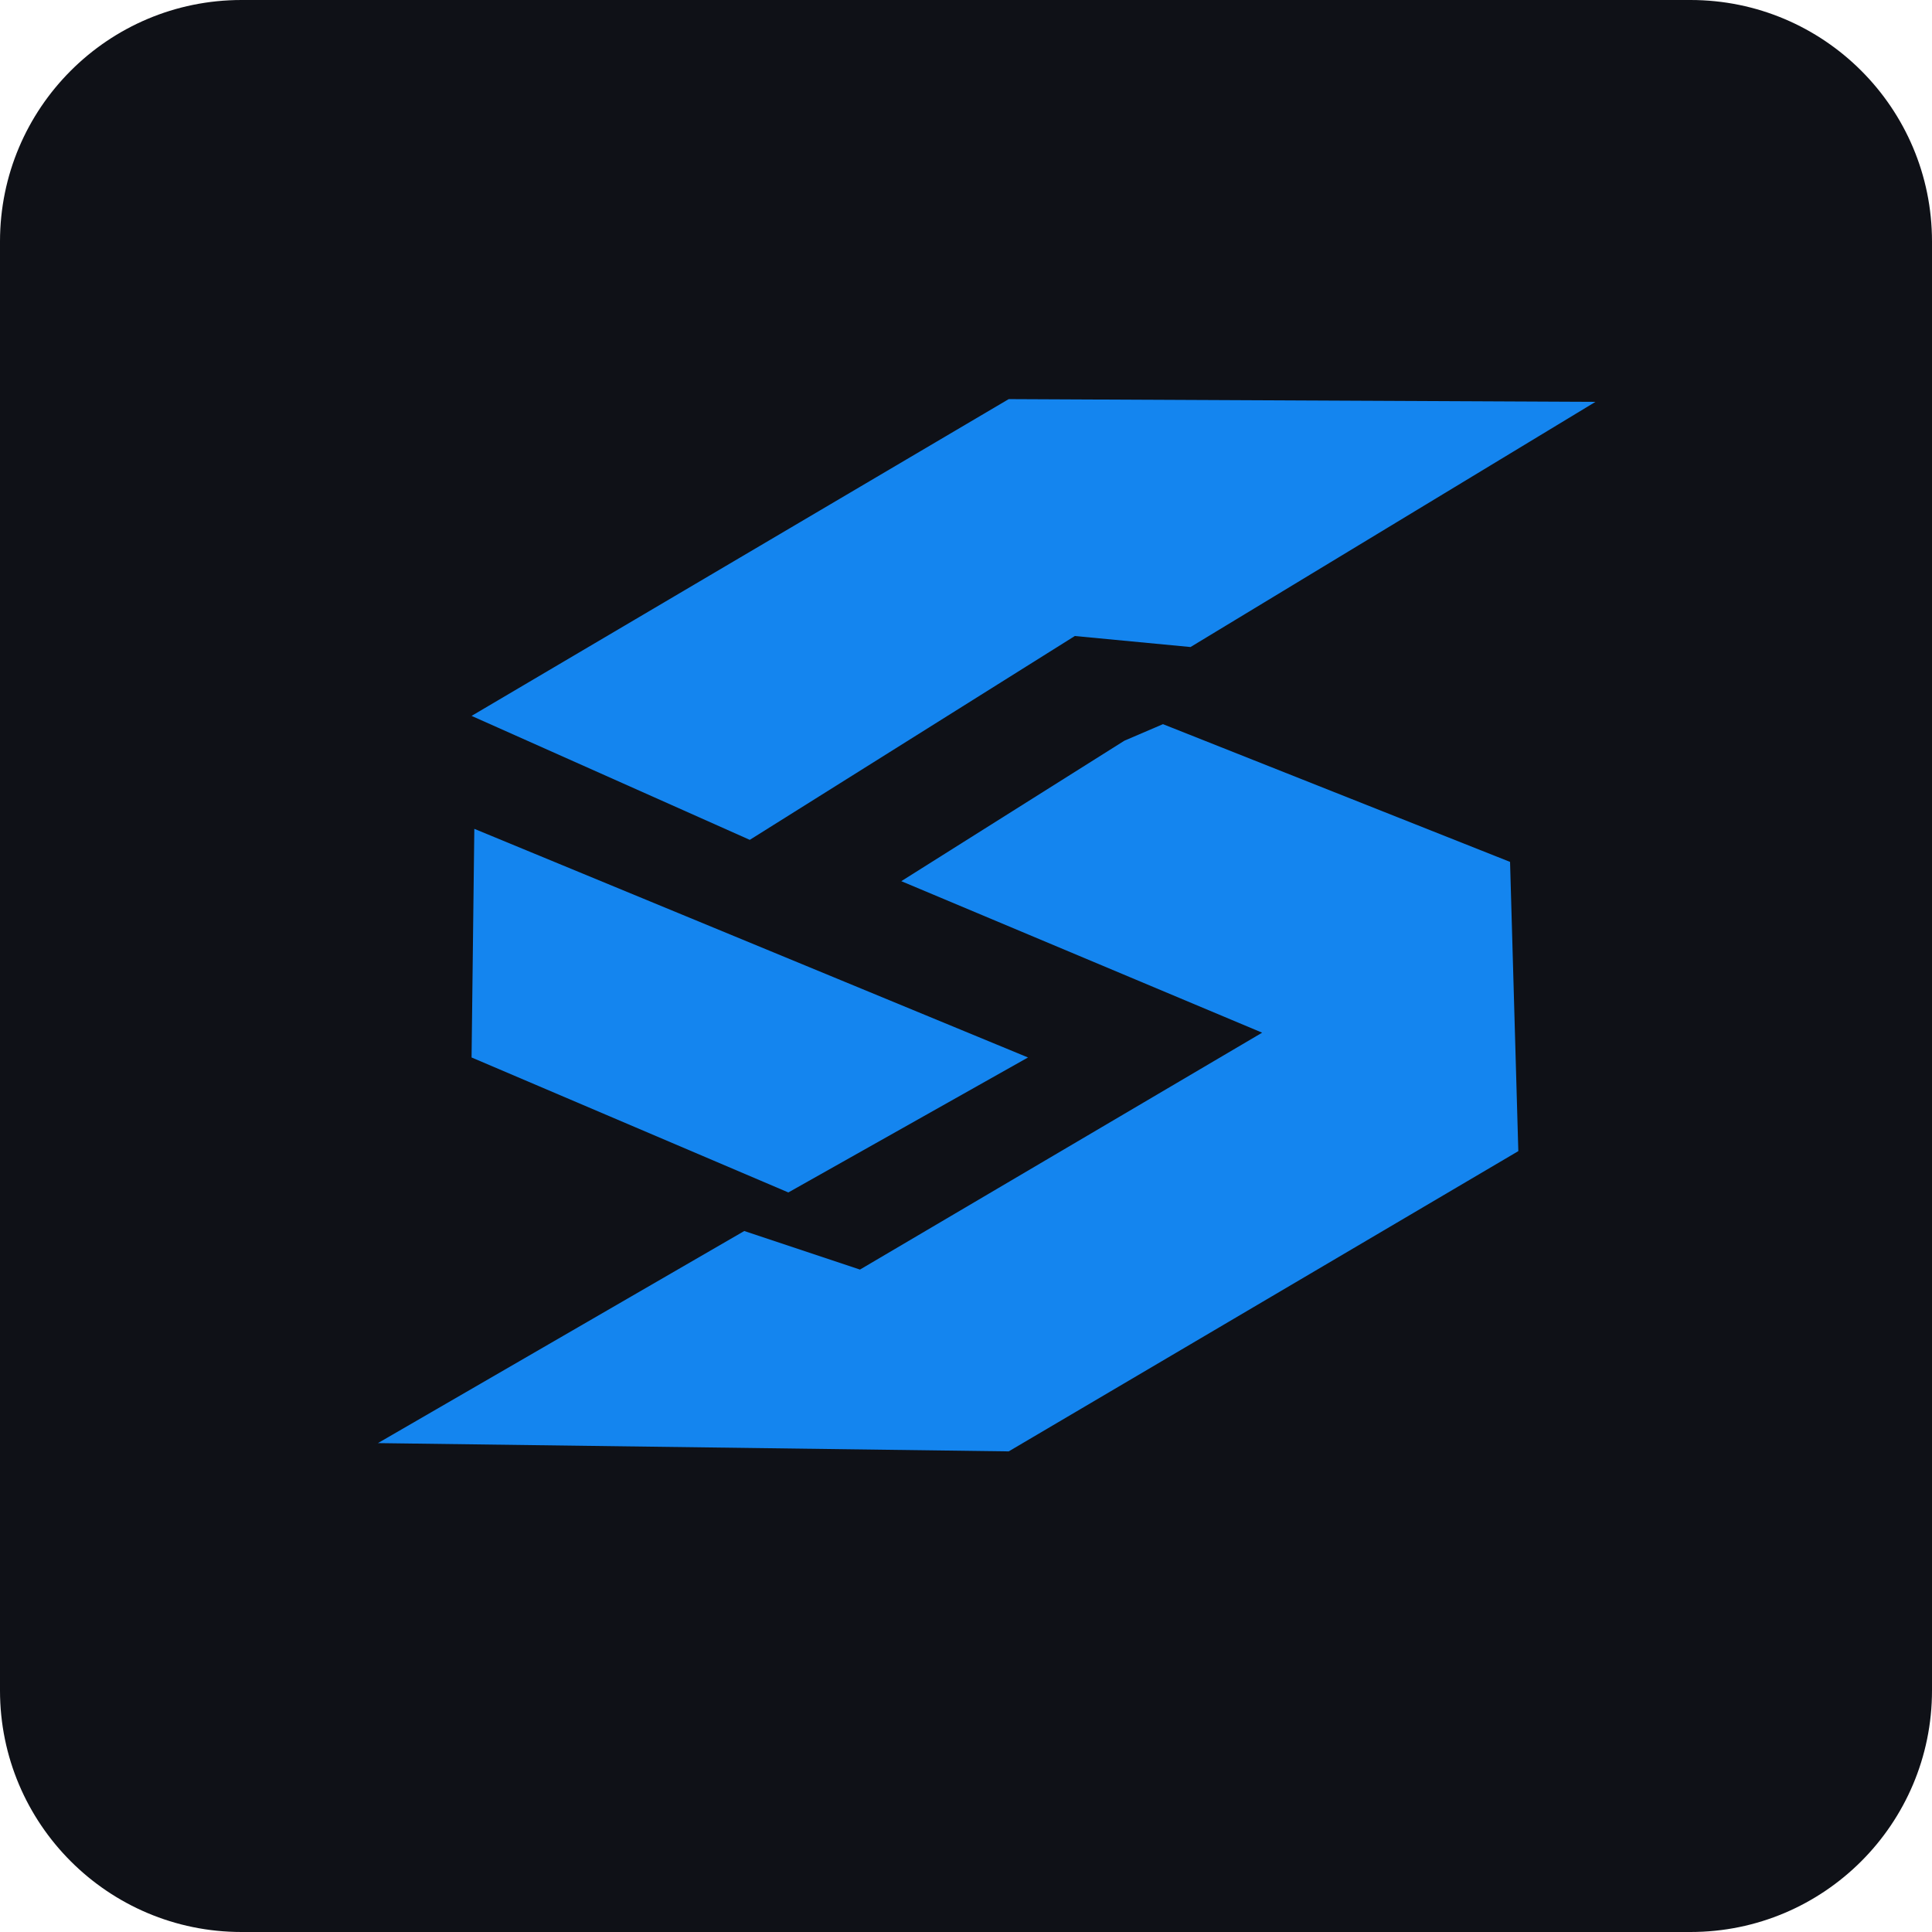
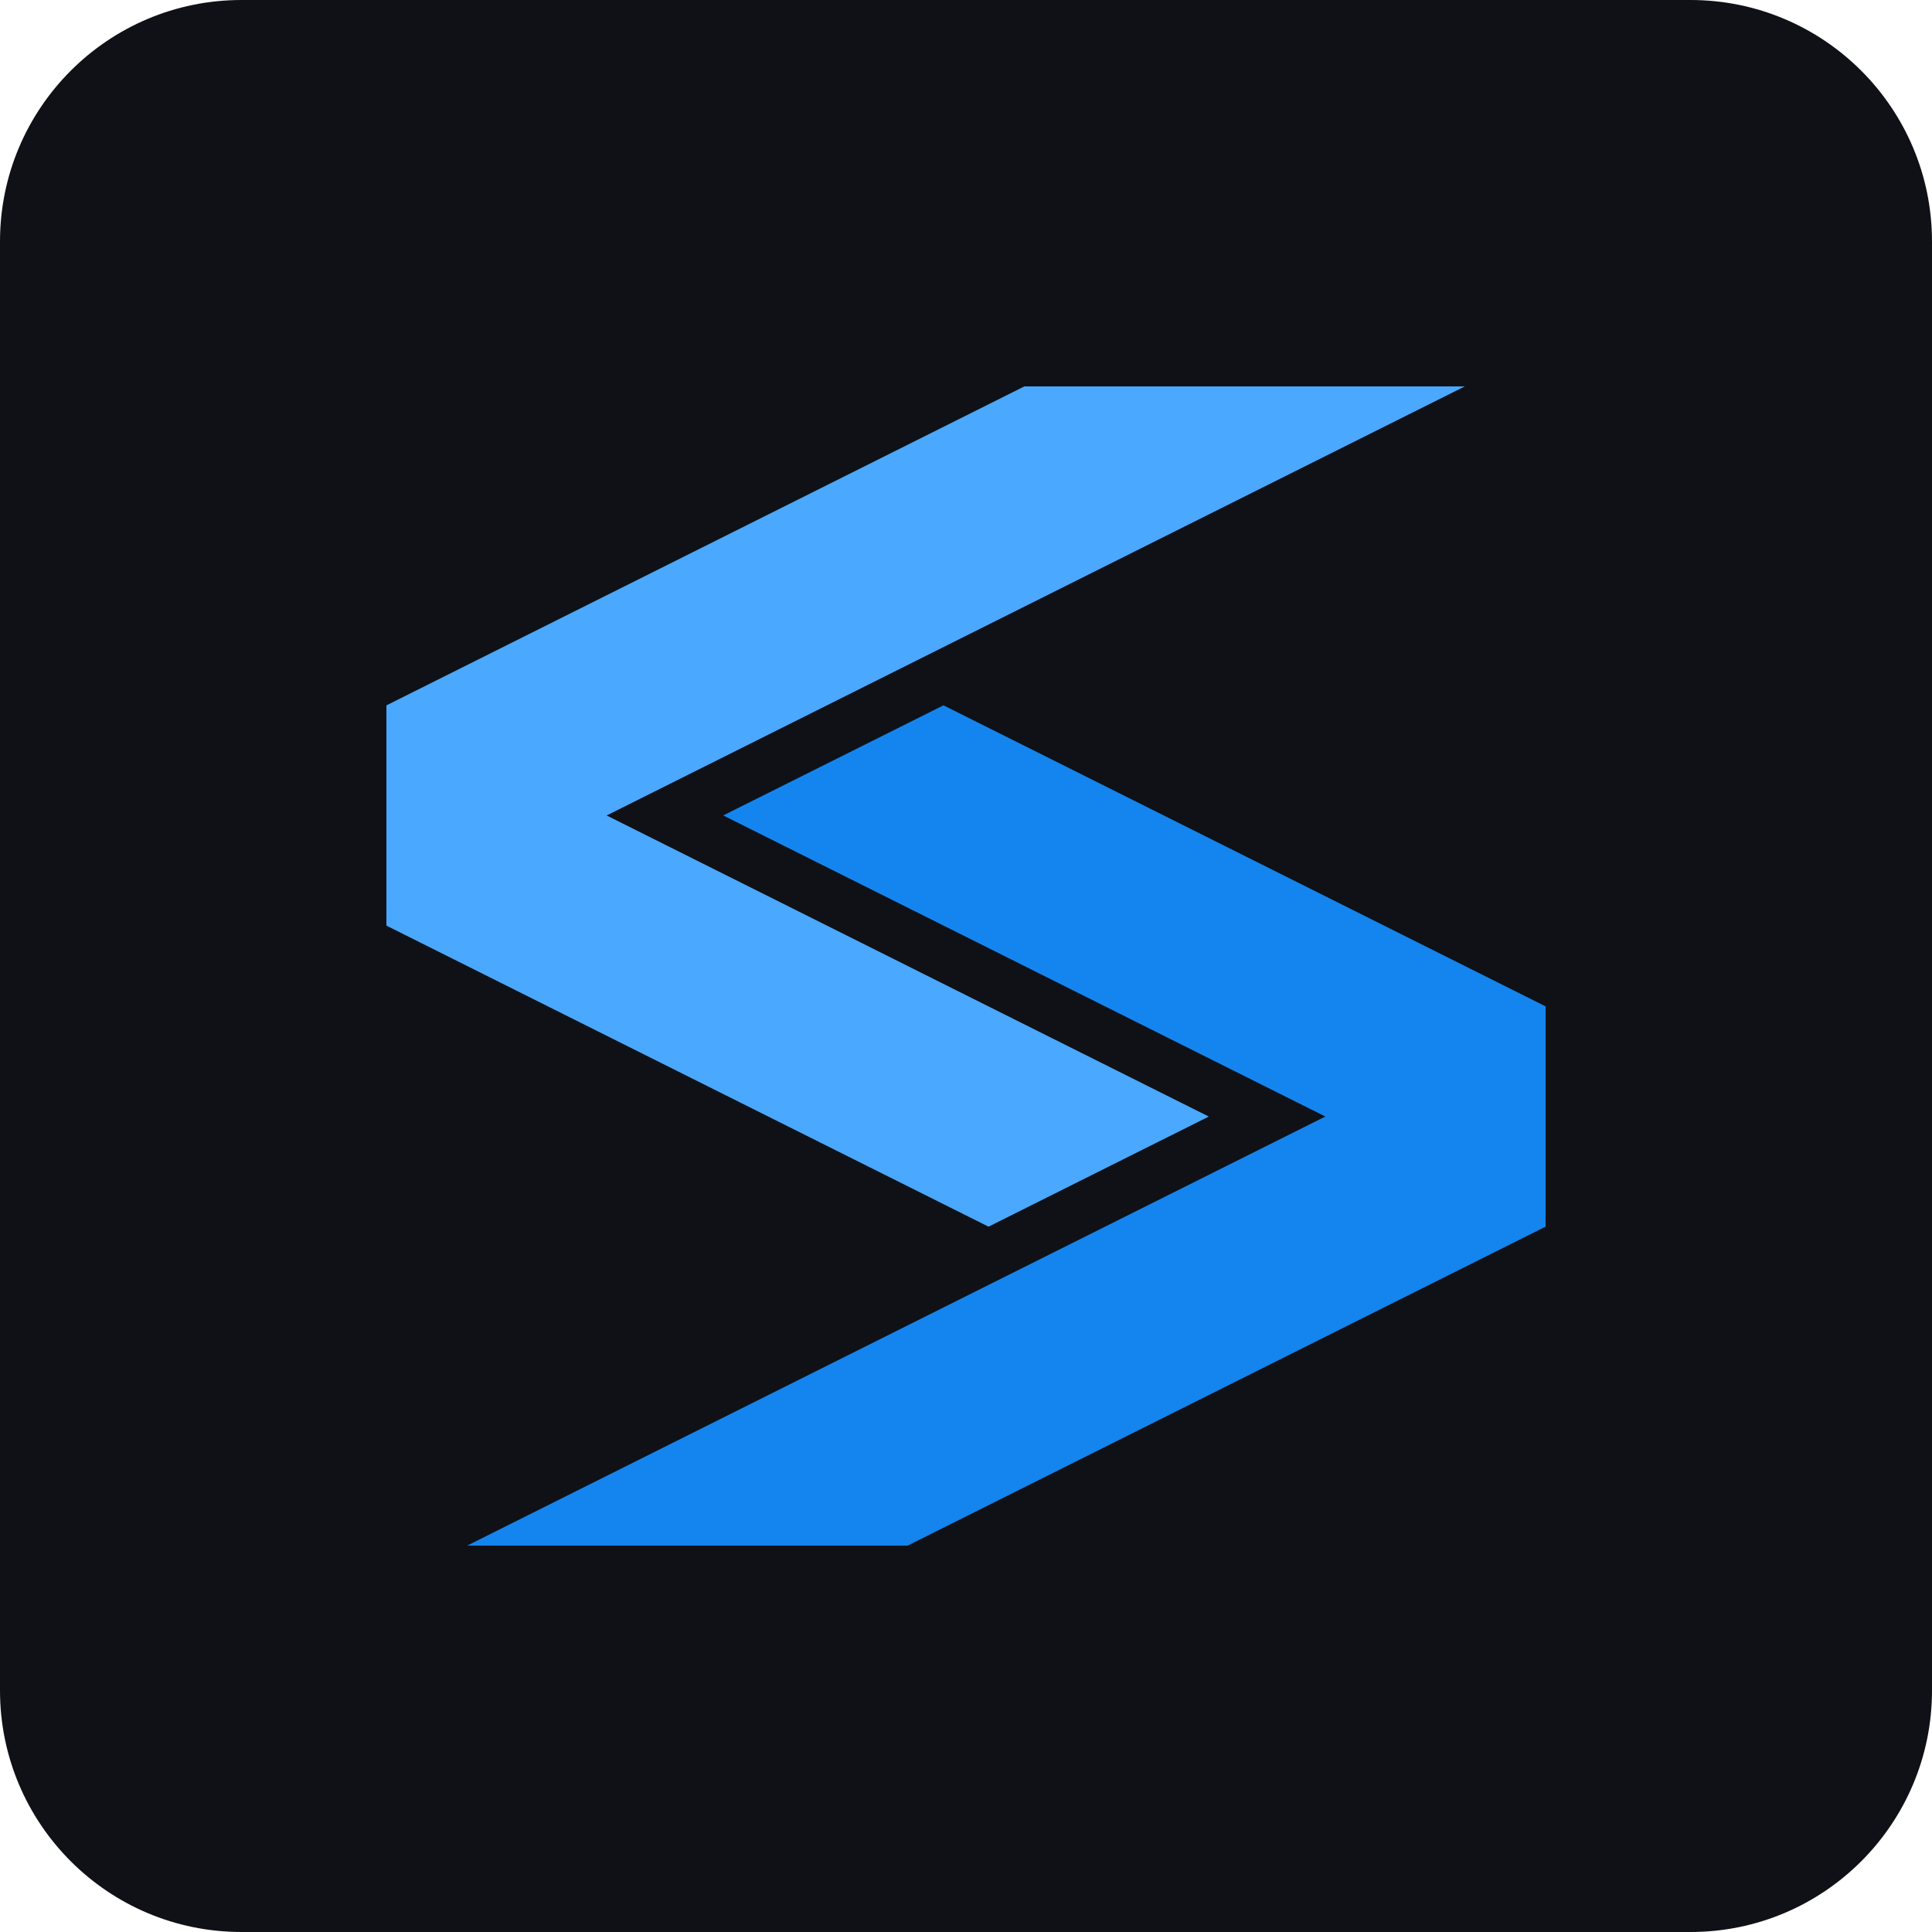
<svg xmlns="http://www.w3.org/2000/svg" viewBox="0 0 512 512" width="512" height="512">
  <rect width="512" height="512" rx="64" fill="#0f1117" />
-   <g fill="#1485EF" transform="translate(60, 70) scale(1.46)">
-     <polygon points="95,104.5 44.5,82 142,24.5 248.5,25 175,69.5 154,67.5" />
-     <polygon points="142,215.5 27.5,214 94,175.5 115,182.5 188,139.5 122.5,112 163,86.5 170,83.5 233,108.5 234.5,161" />
-     <polygon points="102,168.5 44.5,144 45,102.5 145.5,144" />
-   </g>
+   <path fill="#4AA8FF" d="M102.40,245.30 L261.97,325.08 L320.34,295.90 L160.77,216.11 L388.19,102.40 L271.46,102.40 L102.40,186.93Z" />
+   <path fill="#1485EF" d="M409.60,266.70 L250.03,186.92 L191.66,216.10 L351.23,295.89 L123.81,409.60 L240.54,409.60 L409.60,325.07Z" />
</svg>
